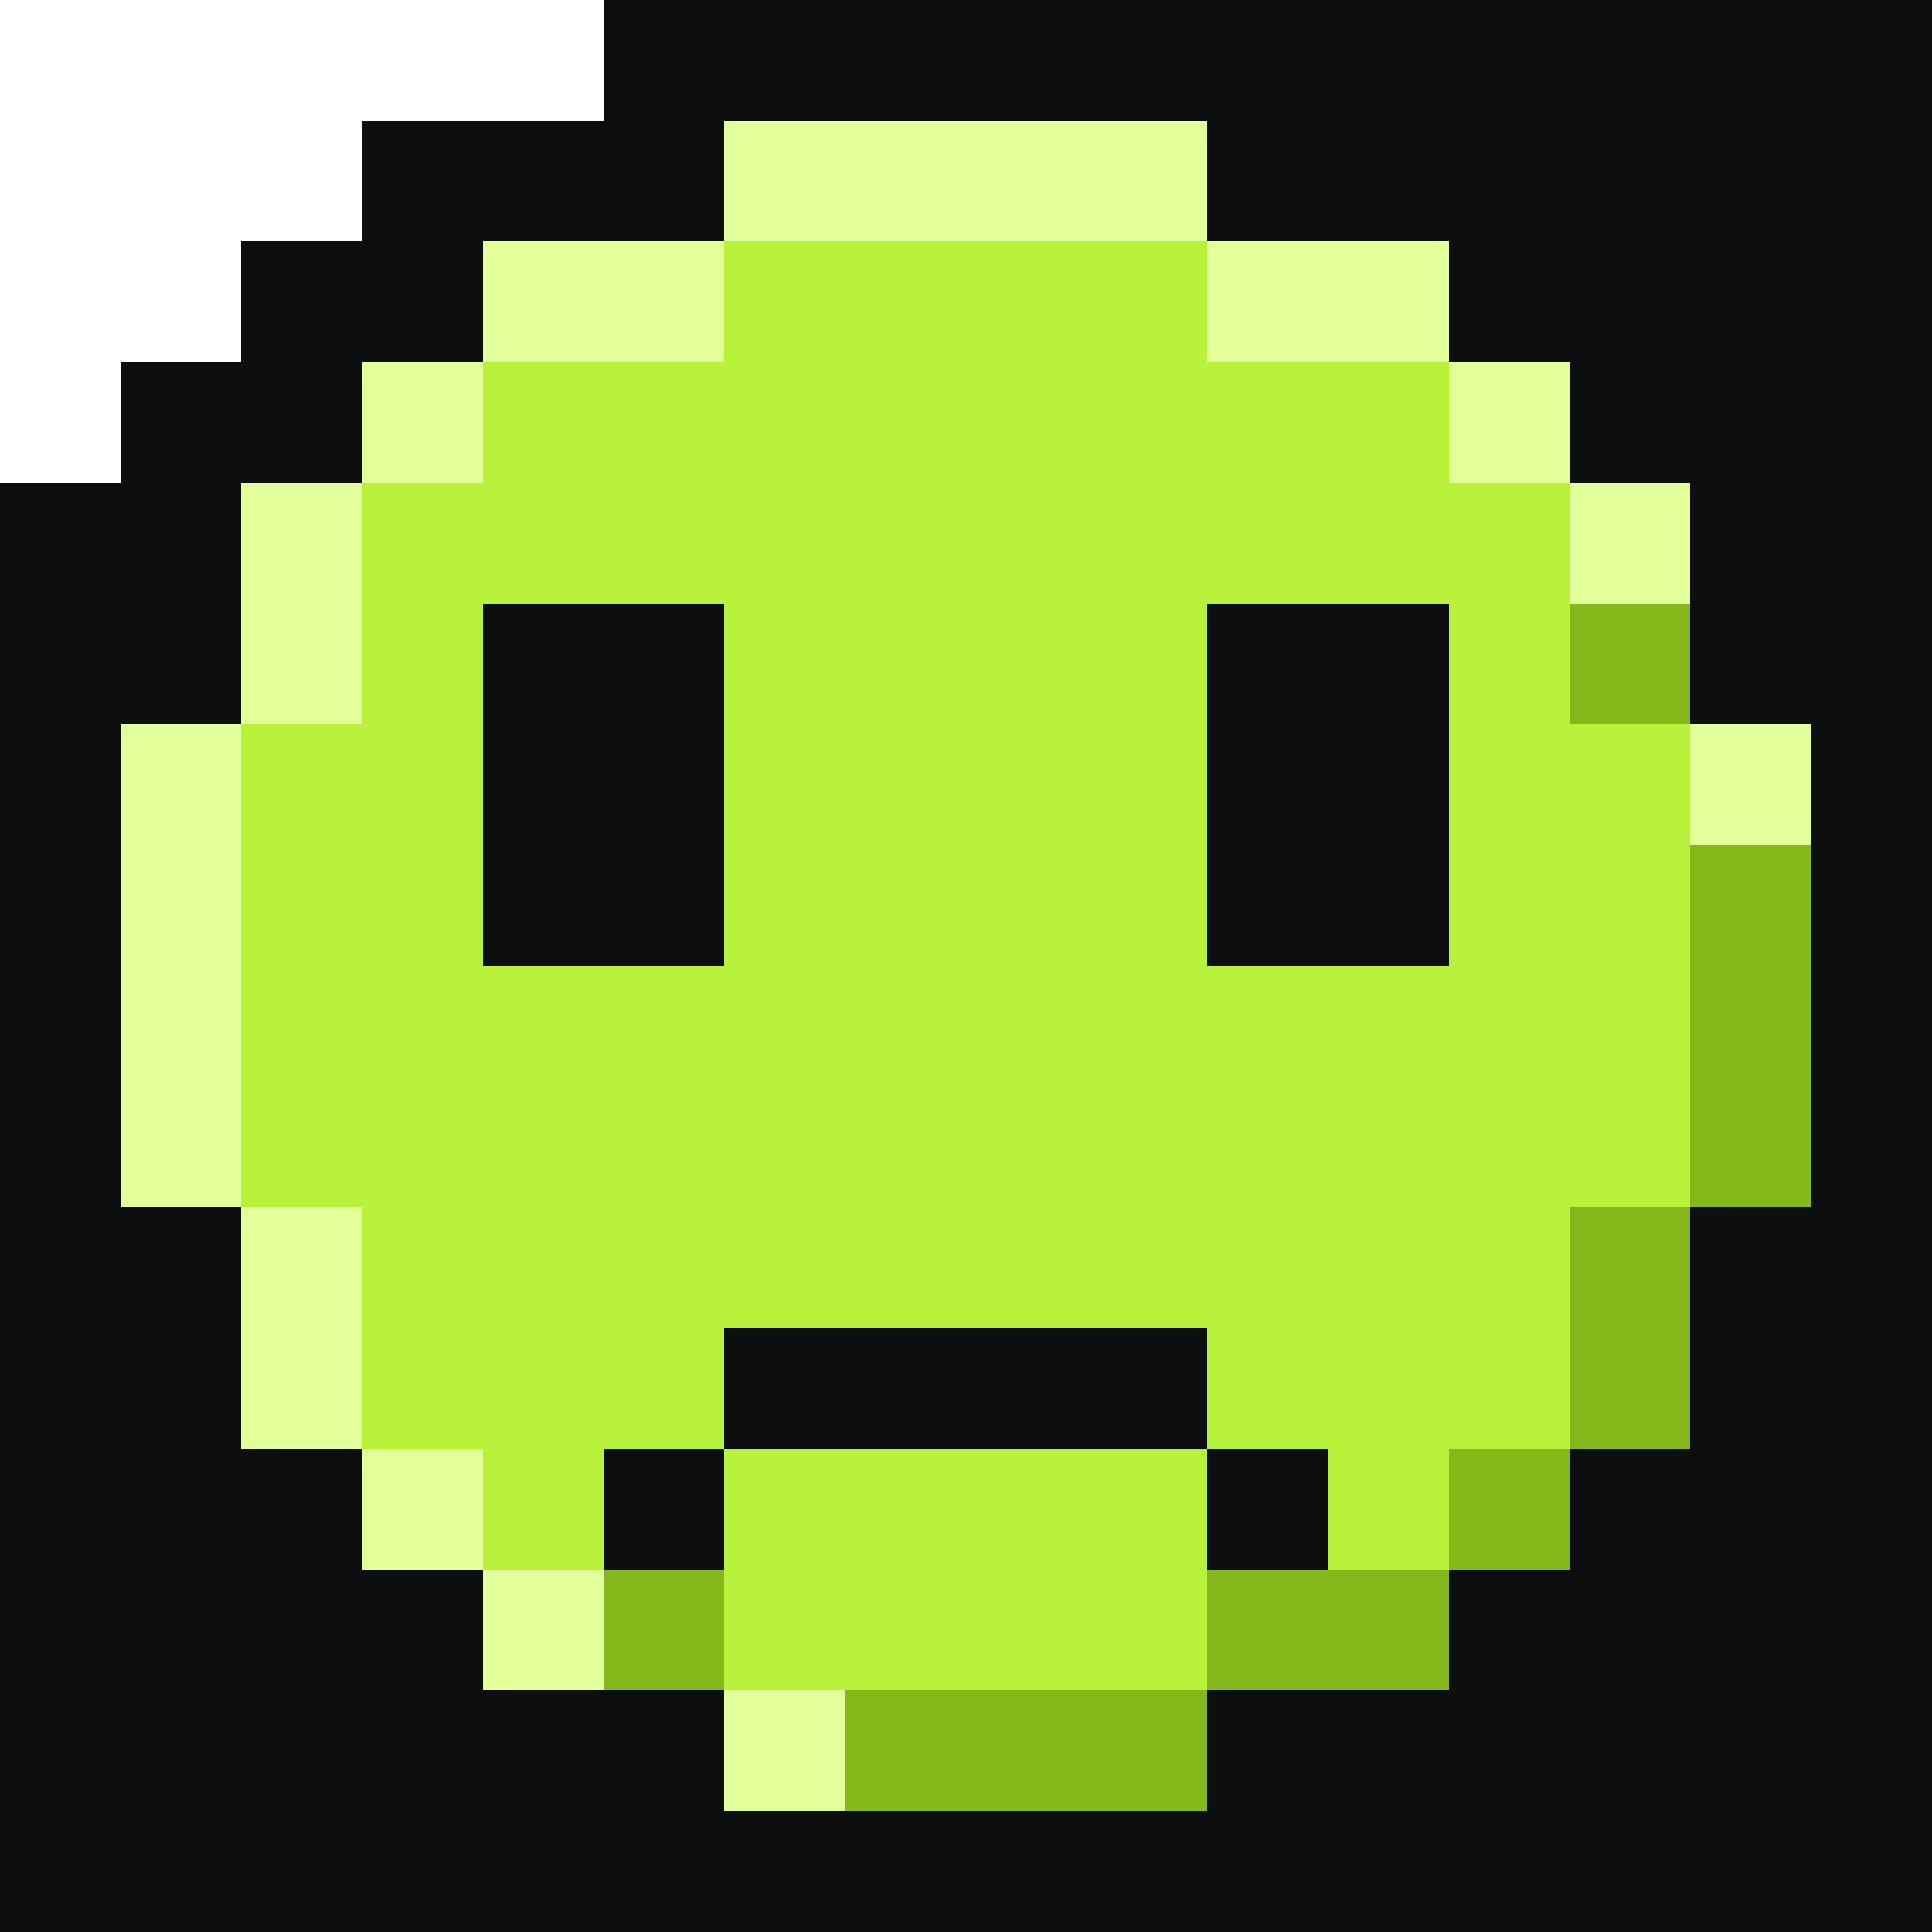
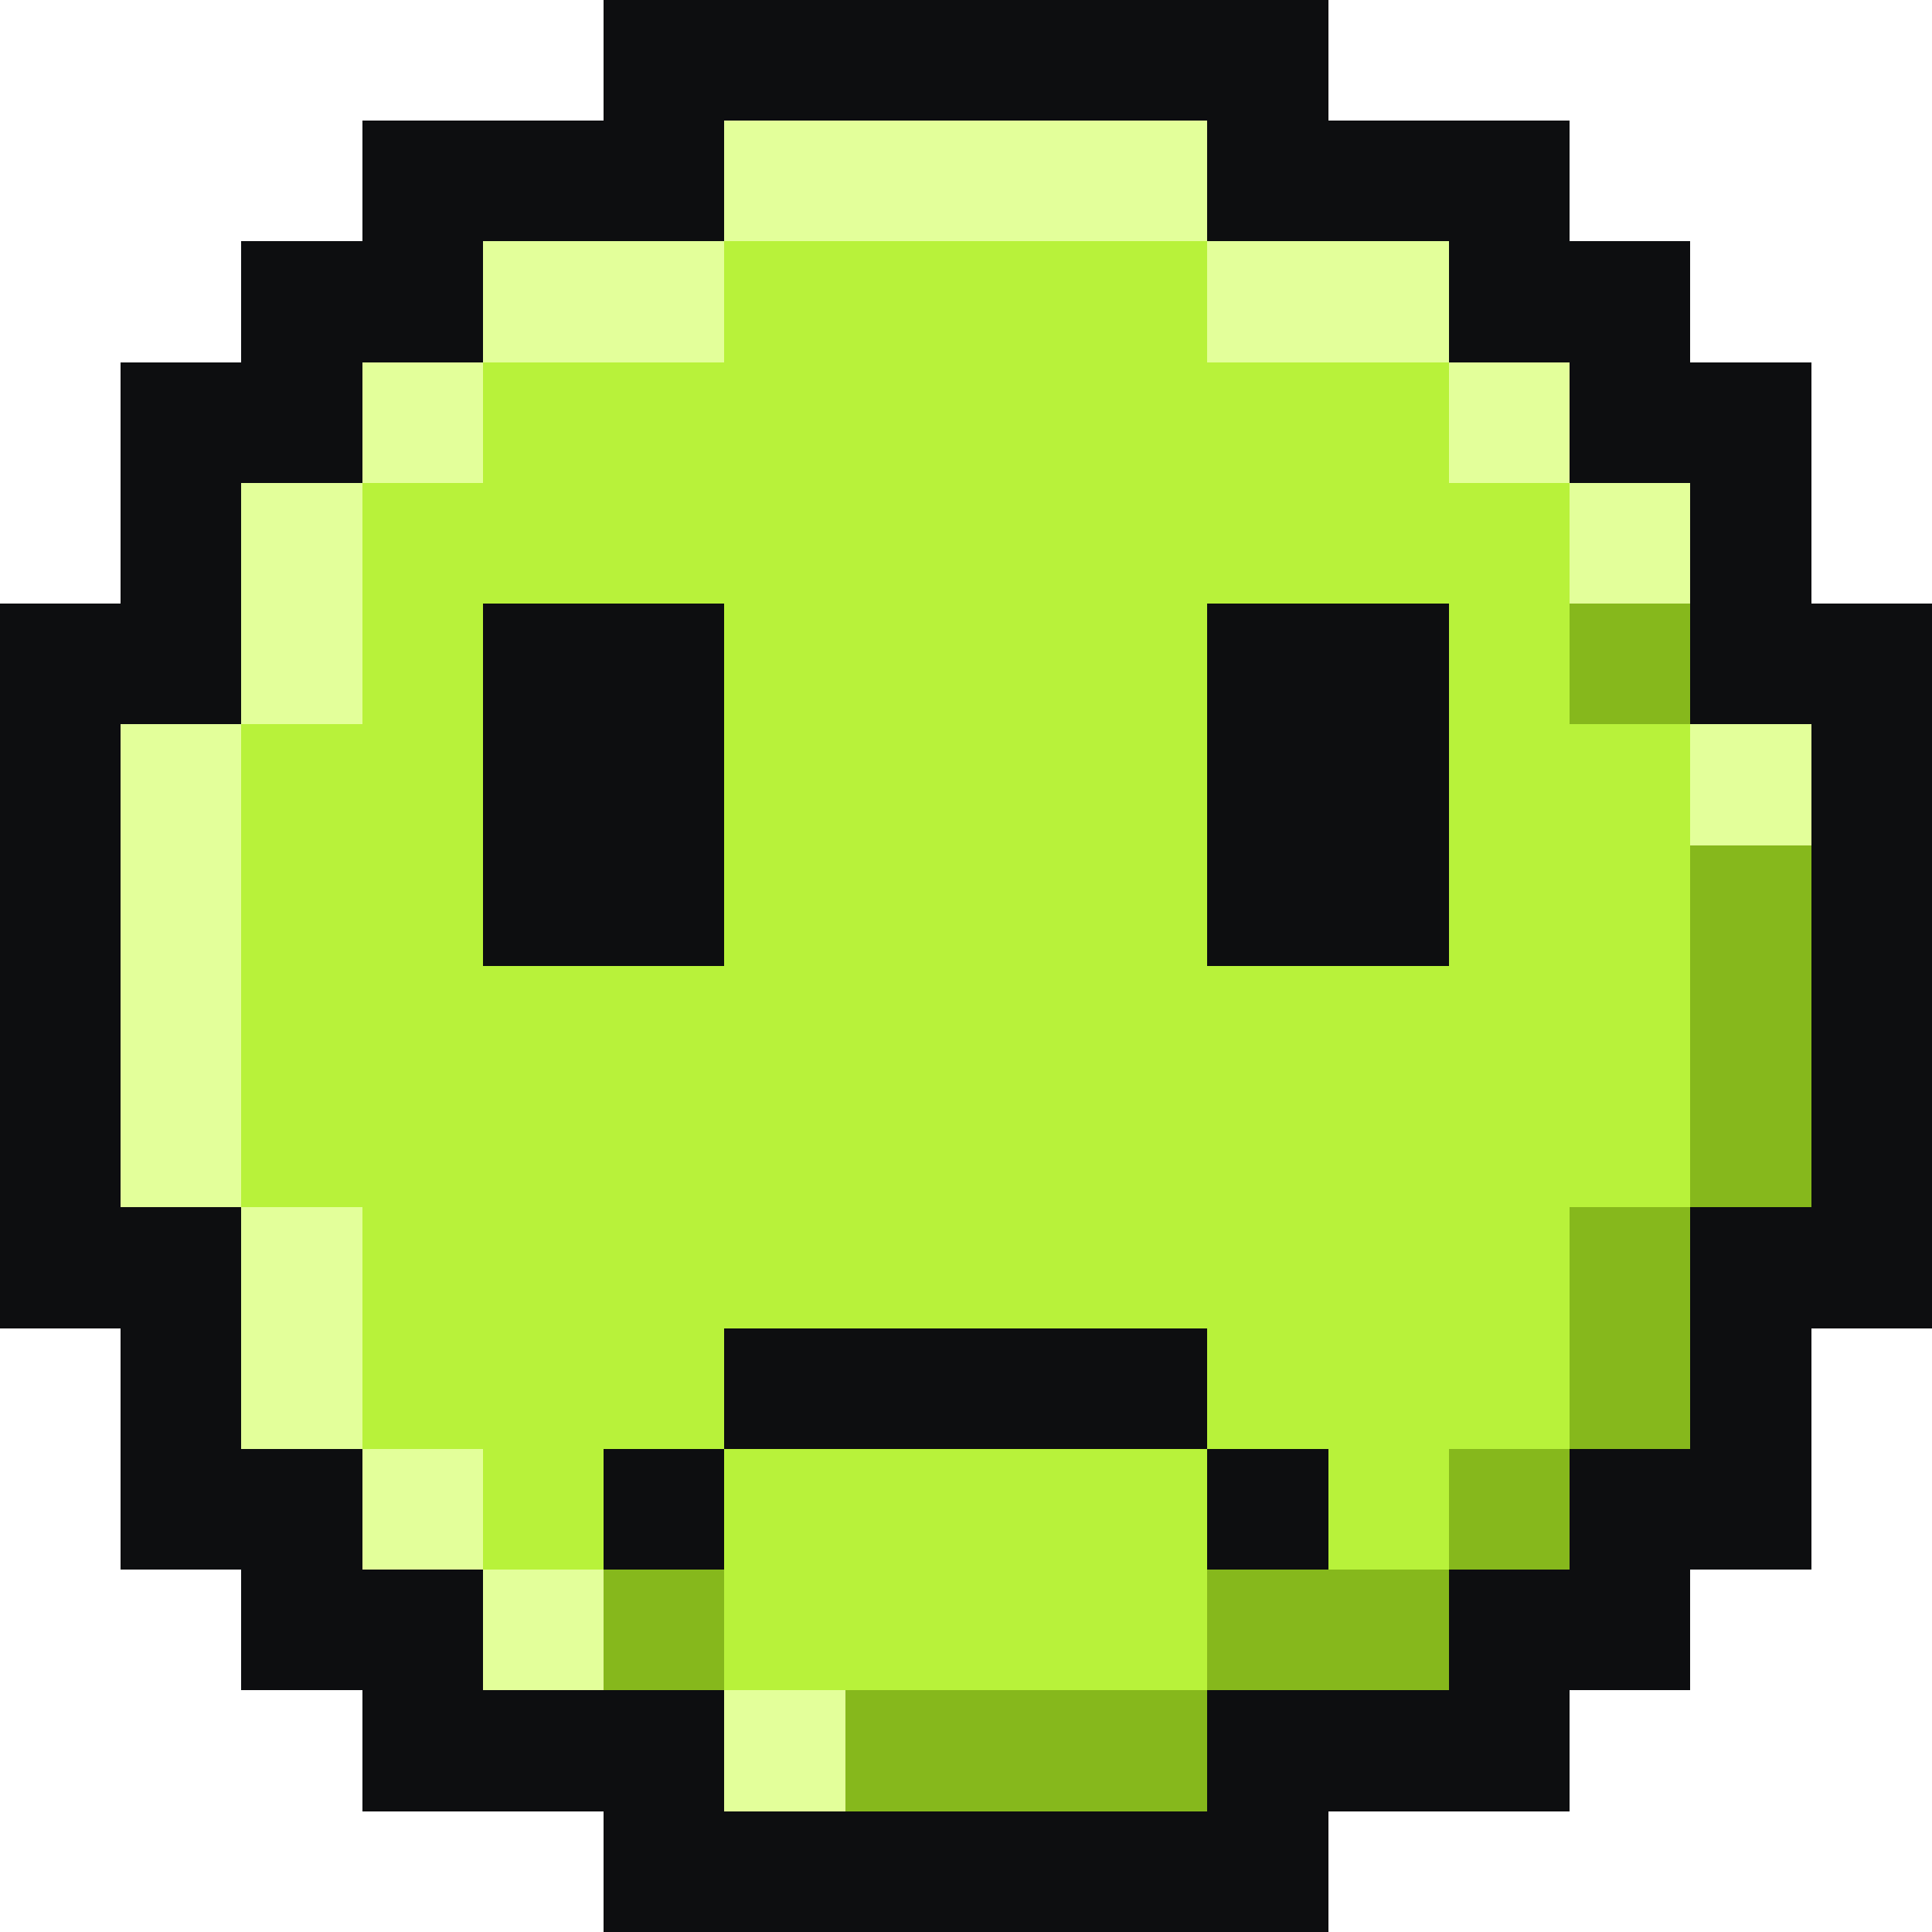
<svg xmlns="http://www.w3.org/2000/svg" viewBox="0 0 16 16" width="32" height="32" shape-rendering="crispEdges">
-   <rect x="5" y="0" width="11" height="1" fill="#0d0e10" />
+   <rect x="5" y="0" width="6" height="1" fill="#0d0e10" />
  <rect x="3" y="1" width="3" height="1" fill="#0d0e10" />
  <rect x="6" y="1" width="4" height="1" fill="#e3ff9a" />
-   <rect x="10" y="1" width="6" height="1" fill="#0d0e10" />
+   <rect x="10" y="1" width="3" height="1" fill="#0d0e10" />
  <rect x="2" y="2" width="2" height="1" fill="#0d0e10" />
  <rect x="4" y="2" width="2" height="1" fill="#e3ff9a" />
  <rect x="6" y="2" width="4" height="1" fill="#b8f23a" />
  <rect x="10" y="2" width="2" height="1" fill="#e3ff9a" />
-   <rect x="12" y="2" width="4" height="1" fill="#0d0e10" />
+   <rect x="12" y="2" width="2" height="1" fill="#0d0e10" />
  <rect x="1" y="3" width="2" height="1" fill="#0d0e10" />
  <rect x="3" y="3" width="1" height="1" fill="#e3ff9a" />
  <rect x="4" y="3" width="8" height="1" fill="#b8f23a" />
  <rect x="12" y="3" width="1" height="1" fill="#e3ff9a" />
-   <rect x="13" y="3" width="3" height="1" fill="#0d0e10" />
-   <rect x="0" y="4" width="2" height="1" fill="#0d0e10" />
+   <rect x="13" y="3" width="2" height="1" fill="#0d0e10" />
+   <rect x="1" y="4" width="1" height="1" fill="#0d0e10" />
  <rect x="2" y="4" width="1" height="1" fill="#e3ff9a" />
  <rect x="3" y="4" width="10" height="1" fill="#b8f23a" />
  <rect x="13" y="4" width="1" height="1" fill="#e3ff9a" />
-   <rect x="14" y="4" width="2" height="1" fill="#0d0e10" />
+   <rect x="14" y="4" width="1" height="1" fill="#0d0e10" />
  <rect x="0" y="5" width="2" height="1" fill="#0d0e10" />
  <rect x="2" y="5" width="1" height="1" fill="#e3ff9a" />
  <rect x="3" y="5" width="1" height="1" fill="#b8f23a" />
  <rect x="4" y="5" width="2" height="1" fill="#0d0e10" />
  <rect x="6" y="5" width="4" height="1" fill="#b8f23a" />
  <rect x="10" y="5" width="2" height="1" fill="#0d0e10" />
  <rect x="12" y="5" width="1" height="1" fill="#b8f23a" />
  <rect x="13" y="5" width="1" height="1" fill="#86b81c" />
  <rect x="14" y="5" width="2" height="1" fill="#0d0e10" />
  <rect x="0" y="6" width="1" height="1" fill="#0d0e10" />
  <rect x="1" y="6" width="1" height="1" fill="#e3ff9a" />
  <rect x="2" y="6" width="2" height="1" fill="#b8f23a" />
  <rect x="4" y="6" width="2" height="1" fill="#0d0e10" />
  <rect x="6" y="6" width="4" height="1" fill="#b8f23a" />
  <rect x="10" y="6" width="2" height="1" fill="#0d0e10" />
  <rect x="12" y="6" width="2" height="1" fill="#b8f23a" />
  <rect x="14" y="6" width="1" height="1" fill="#e3ff9a" />
  <rect x="15" y="6" width="1" height="1" fill="#0d0e10" />
  <rect x="0" y="7" width="1" height="1" fill="#0d0e10" />
  <rect x="1" y="7" width="1" height="1" fill="#e3ff9a" />
  <rect x="2" y="7" width="2" height="1" fill="#b8f23a" />
  <rect x="4" y="7" width="2" height="1" fill="#0d0e10" />
  <rect x="6" y="7" width="4" height="1" fill="#b8f23a" />
  <rect x="10" y="7" width="2" height="1" fill="#0d0e10" />
  <rect x="12" y="7" width="2" height="1" fill="#b8f23a" />
  <rect x="14" y="7" width="1" height="1" fill="#86b81c" />
  <rect x="15" y="7" width="1" height="1" fill="#0d0e10" />
  <rect x="0" y="8" width="1" height="1" fill="#0d0e10" />
  <rect x="1" y="8" width="1" height="1" fill="#e3ff9a" />
  <rect x="2" y="8" width="12" height="1" fill="#b8f23a" />
  <rect x="14" y="8" width="1" height="1" fill="#86b81c" />
  <rect x="15" y="8" width="1" height="1" fill="#0d0e10" />
  <rect x="0" y="9" width="1" height="1" fill="#0d0e10" />
  <rect x="1" y="9" width="1" height="1" fill="#e3ff9a" />
  <rect x="2" y="9" width="12" height="1" fill="#b8f23a" />
  <rect x="14" y="9" width="1" height="1" fill="#86b81c" />
  <rect x="15" y="9" width="1" height="1" fill="#0d0e10" />
  <rect x="0" y="10" width="2" height="1" fill="#0d0e10" />
  <rect x="2" y="10" width="1" height="1" fill="#e3ff9a" />
  <rect x="3" y="10" width="10" height="1" fill="#b8f23a" />
  <rect x="13" y="10" width="1" height="1" fill="#86b81c" />
  <rect x="14" y="10" width="2" height="1" fill="#0d0e10" />
-   <rect x="0" y="11" width="2" height="1" fill="#0d0e10" />
+   <rect x="1" y="11" width="1" height="1" fill="#0d0e10" />
  <rect x="2" y="11" width="1" height="1" fill="#e3ff9a" />
  <rect x="3" y="11" width="3" height="1" fill="#b8f23a" />
  <rect x="6" y="11" width="4" height="1" fill="#0d0e10" />
  <rect x="10" y="11" width="3" height="1" fill="#b8f23a" />
  <rect x="13" y="11" width="1" height="1" fill="#86b81c" />
-   <rect x="14" y="11" width="2" height="1" fill="#0d0e10" />
-   <rect x="0" y="12" width="3" height="1" fill="#0d0e10" />
+   <rect x="14" y="11" width="1" height="1" fill="#0d0e10" />
+   <rect x="1" y="12" width="2" height="1" fill="#0d0e10" />
  <rect x="3" y="12" width="1" height="1" fill="#e3ff9a" />
  <rect x="4" y="12" width="1" height="1" fill="#b8f23a" />
  <rect x="5" y="12" width="1" height="1" fill="#0d0e10" />
  <rect x="6" y="12" width="4" height="1" fill="#b8f23a" />
  <rect x="10" y="12" width="1" height="1" fill="#0d0e10" />
  <rect x="11" y="12" width="1" height="1" fill="#b8f23a" />
  <rect x="12" y="12" width="1" height="1" fill="#86b81c" />
-   <rect x="13" y="12" width="3" height="1" fill="#0d0e10" />
-   <rect x="0" y="13" width="4" height="1" fill="#0d0e10" />
+   <rect x="13" y="12" width="2" height="1" fill="#0d0e10" />
+   <rect x="2" y="13" width="2" height="1" fill="#0d0e10" />
  <rect x="4" y="13" width="1" height="1" fill="#e3ff9a" />
  <rect x="5" y="13" width="1" height="1" fill="#86b81c" />
  <rect x="6" y="13" width="4" height="1" fill="#b8f23a" />
  <rect x="10" y="13" width="2" height="1" fill="#86b81c" />
-   <rect x="12" y="13" width="4" height="1" fill="#0d0e10" />
-   <rect x="0" y="14" width="6" height="1" fill="#0d0e10" />
+   <rect x="12" y="13" width="2" height="1" fill="#0d0e10" />
+   <rect x="3" y="14" width="3" height="1" fill="#0d0e10" />
  <rect x="6" y="14" width="1" height="1" fill="#e3ff9a" />
  <rect x="7" y="14" width="3" height="1" fill="#86b81c" />
-   <rect x="10" y="14" width="6" height="1" fill="#0d0e10" />
-   <rect x="0" y="15" width="16" height="1" fill="#0d0e10" />
+   <rect x="10" y="14" width="3" height="1" fill="#0d0e10" />
+   <rect x="5" y="15" width="6" height="1" fill="#0d0e10" />
</svg>
